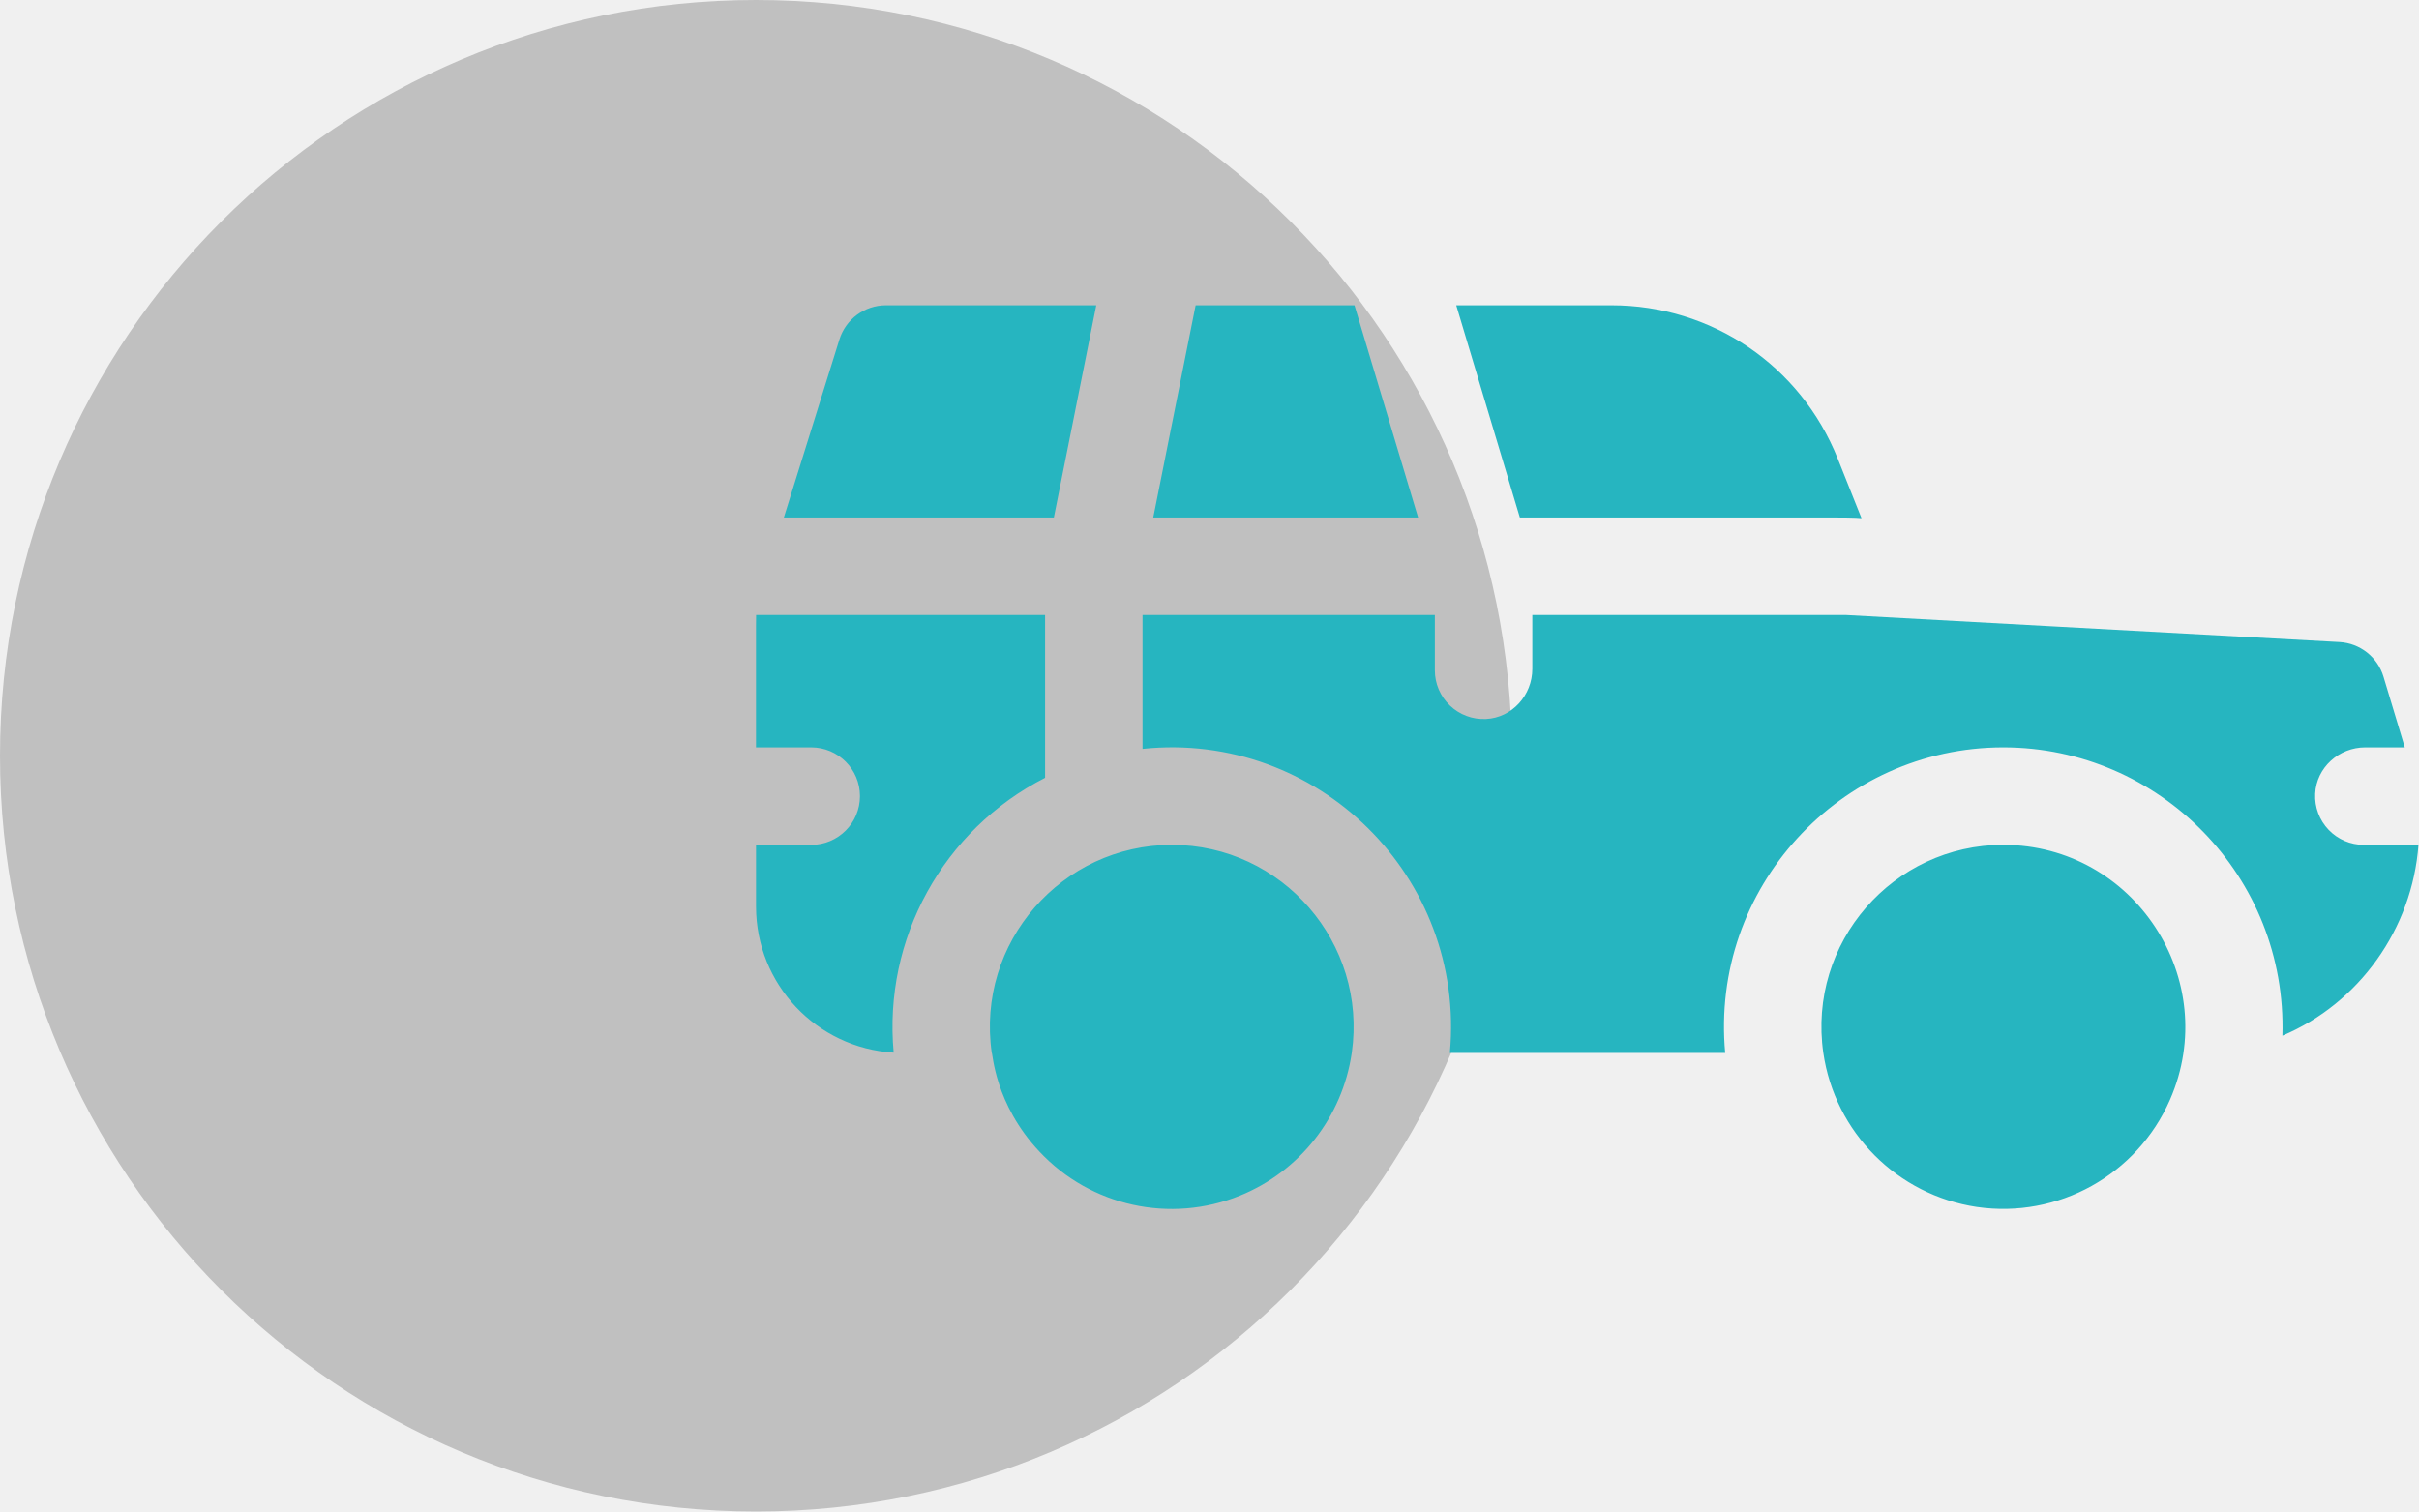
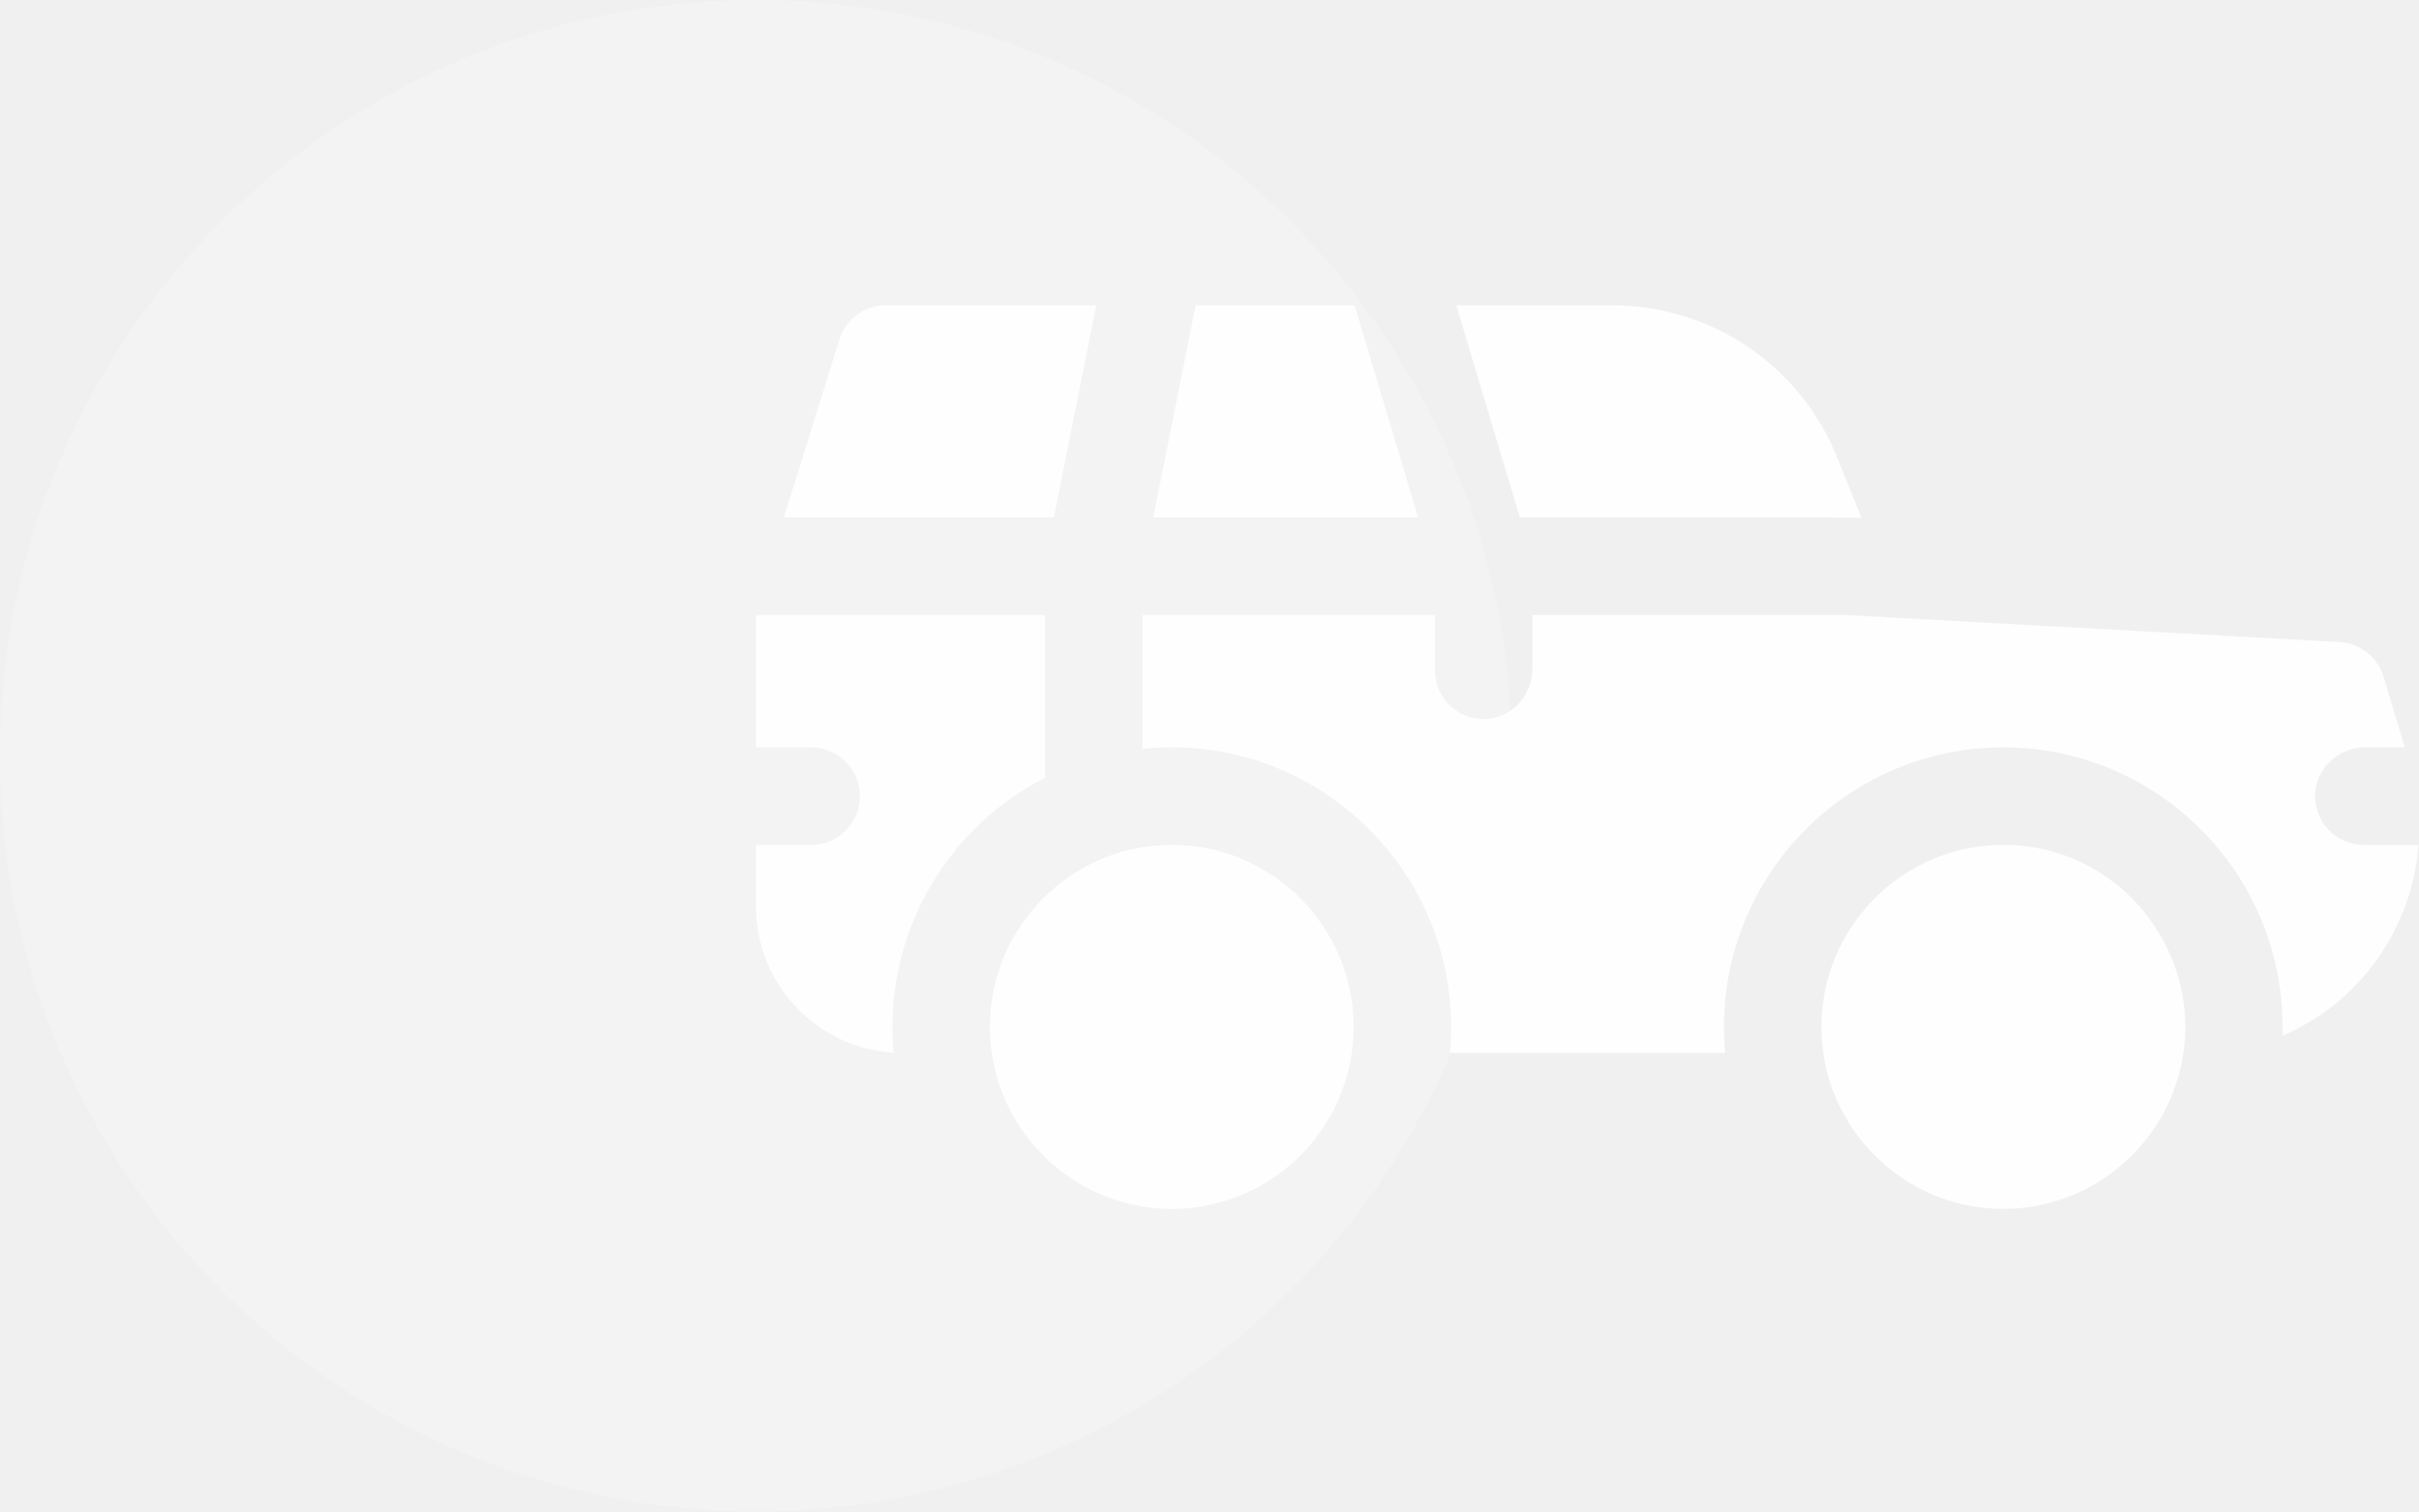
- <svg xmlns="http://www.w3.org/2000/svg" width="64" height="40">
-   <g fill="none" fill-rule="evenodd">
-     <circle fill="#000" opacity=".201" cx="20" cy="20" r="20" />
-     <path d="M31.002 22.358c2.917 0 5.18 2.593 4.762 5.506a4.828 4.828 0 01-2.962 3.778 4.797 4.797 0 01-5.3-1.165c-1.188-1.26-1.235-2.613-1.263-2.613-.42-2.924 1.857-5.506 4.763-5.506zm22 0c3.457 0 5.798 3.567 4.41 6.744A4.816 4.816 0 0152.3 31.94a4.826 4.826 0 01-4.06-4.077c-.42-2.915 1.846-5.506 4.762-5.506zm-15.04-6.083v1.462a1.29 1.29 0 001.352 1.29c.693-.033 1.227-.631 1.227-1.326v-1.426h8.3l13.056.716a1.29 1.29 0 011.164.917c.27.895.446 1.477.563 1.87h-1.047c-.694 0-1.291.534-1.324 1.228a1.29 1.29 0 001.288 1.352h1.445c-.164 2.225-1.57 4.193-3.6 5.05.13-4.212-3.255-7.63-7.384-7.63-4.317 0-7.762 3.718-7.358 8.086h-7.285c.43-4.655-3.503-8.531-8.131-8.046v-3.543h7.734zm-10.312 0v4.308a7.4 7.4 0 00-4.006 7.274 3.874 3.874 0 01-3.642-3.864v-1.635h1.46a1.29 1.29 0 000-2.58h-1.461v-3.213l.003-.29h7.646zm14.986-8.196c2.65 0 5 1.592 5.984 4.055l.63 1.579a5.525 5.525 0 01-.065-.004l-.026-.002-.034-.002-.022-.002a4.178 4.178 0 00-.224-.006l-.098-.001h-.039l-.136-.001h-.052l-.326-.001H40.211L38.528 8.08zm-13.632 0l-1.122 5.616h-7.144l1.47-4.71a1.29 1.29 0 011.231-.906h5.565zm6.832 0l1.683 5.615h-7.007l1.121-5.615h4.203z" fill="#26B5C0" fill-rule="nonzero" />
+ <svg xmlns="http://www.w3.org/2000/svg" width="64" height="40" viewBox="0 0 64 40" fill="none">
+   <g id="suv">
+     <circle id="Oval" opacity="0.201" cx="20" cy="20" r="20" fill="white" />
+     <path id="Combined Shape" fill-rule="evenodd" clip-rule="evenodd" d="M45.475 13.694C48.774 13.693 48.946 13.693 49.116 13.704L49.145 13.706C49.172 13.708 49.204 13.71 49.251 13.713L48.62 12.134C47.636 9.671 45.286 8.079 42.636 8.079H38.528L40.211 13.694C42.524 13.694 44.221 13.694 45.47 13.694H45.472L45.475 13.694ZM27.882 13.694L29.004 8.079H23.439C22.875 8.079 22.377 8.446 22.209 8.984C21.624 10.857 21.197 12.224 20.885 13.223L20.738 13.695H27.882V13.694ZM35.836 8.079L37.519 13.694H30.512L31.634 8.079H35.836ZM27.65 20.583V16.275H20.004C19.999 16.596 20 17.378 20.001 19.381L20.001 19.778H21.463C22.174 19.778 22.752 20.355 22.752 21.068C22.752 21.781 22.174 22.358 21.463 22.358H20.002L20.002 23.993C20.002 26.052 21.616 27.739 23.644 27.857C23.361 24.774 25.005 21.936 27.65 20.583ZM61.253 21.006C61.218 21.747 61.808 22.358 62.541 22.358H63.986C63.822 24.583 62.416 26.551 60.386 27.408C60.516 23.197 57.131 19.778 53.002 19.778C48.685 19.778 45.24 23.496 45.644 27.864H38.359C38.79 23.209 34.856 19.333 30.228 19.818V16.275H37.962V17.737C37.962 18.471 38.574 19.061 39.314 19.026C40.007 18.994 40.541 18.396 40.541 17.701V16.275H48.841L61.898 16.991C62.439 17.021 62.905 17.388 63.061 17.908L63.257 18.556L63.258 18.56C63.421 19.1 63.538 19.489 63.624 19.778H62.577C61.883 19.778 61.286 20.312 61.253 21.006ZM52.3 31.941C54.462 32.259 56.545 31.081 57.412 29.102C58.8 25.925 56.459 22.358 53.002 22.358C50.086 22.358 47.821 24.949 48.239 27.864C48.539 29.953 50.192 31.632 52.3 31.941ZM26.239 27.864C25.82 24.94 28.096 22.358 31.002 22.358C33.919 22.358 36.182 24.951 35.764 27.864C35.523 29.541 34.402 30.993 32.802 31.642C30.965 32.387 28.865 31.924 27.502 30.477C26.485 29.397 26.304 28.25 26.256 27.943C26.247 27.892 26.243 27.864 26.239 27.864Z" fill="white" fill-opacity="0.9" />
  </g>
</svg>
